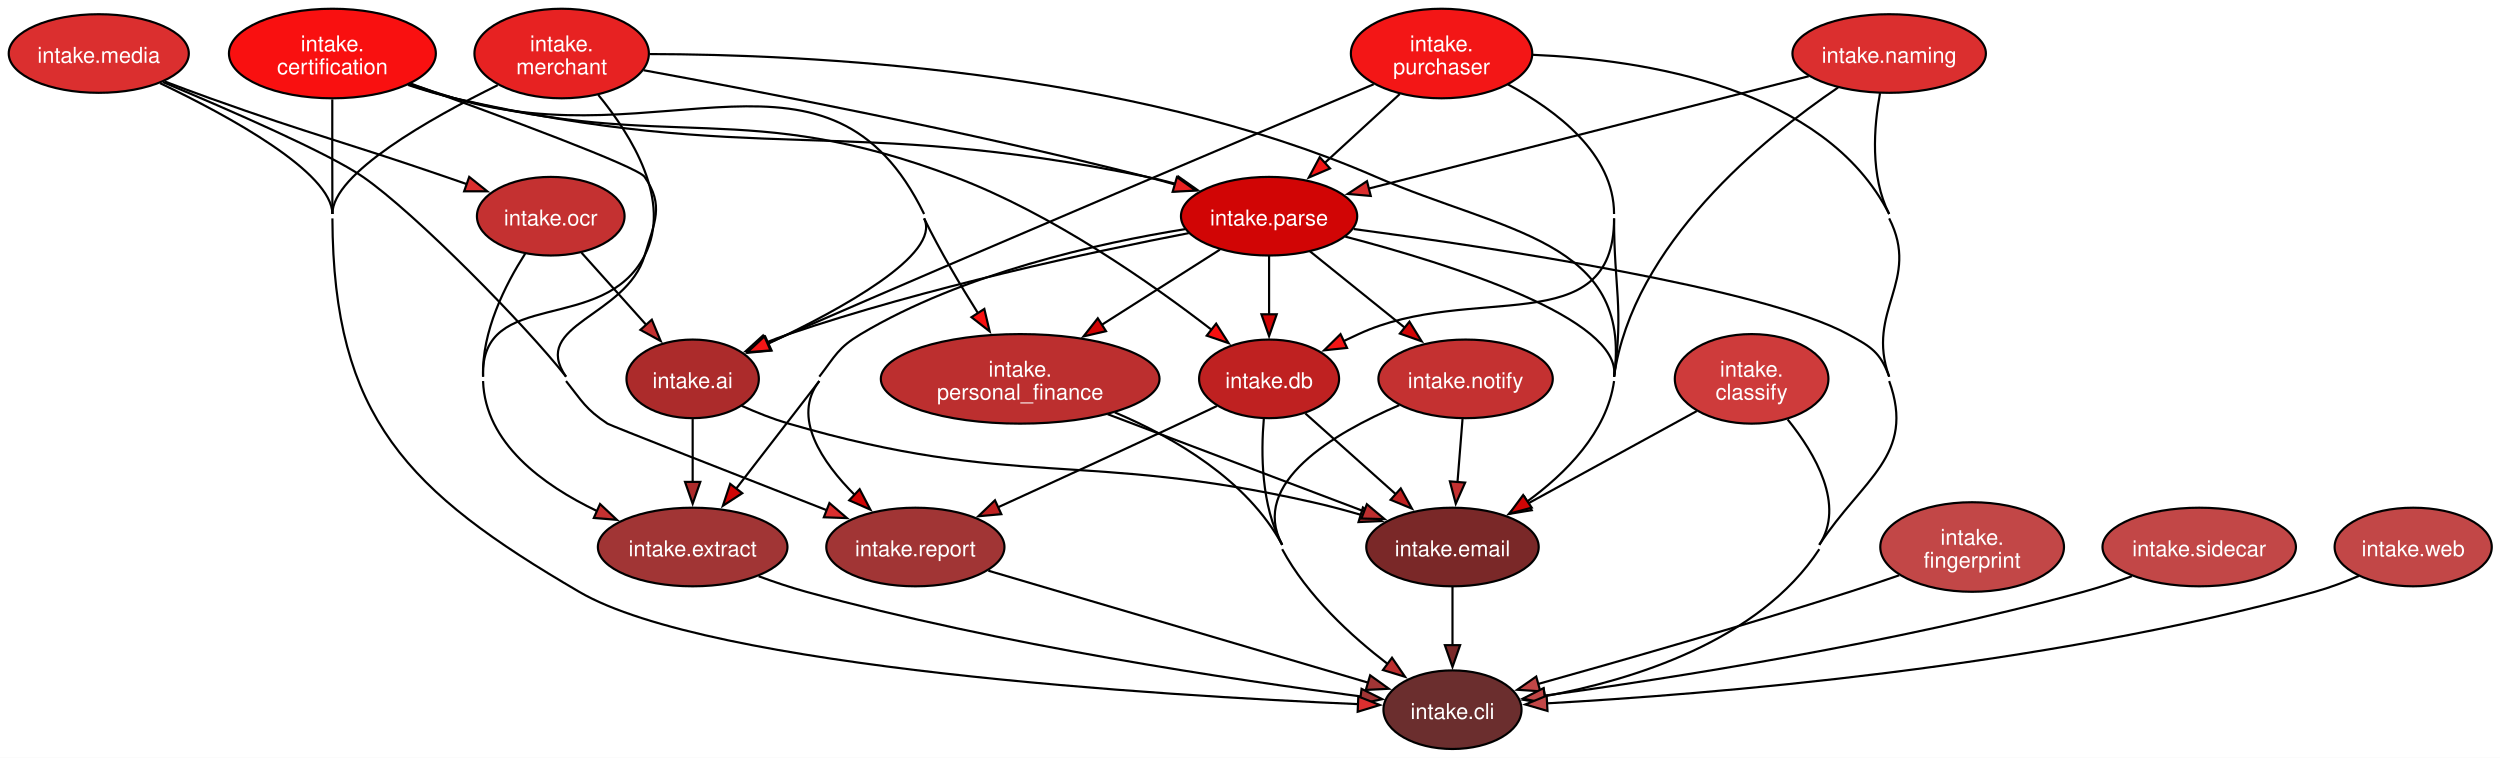
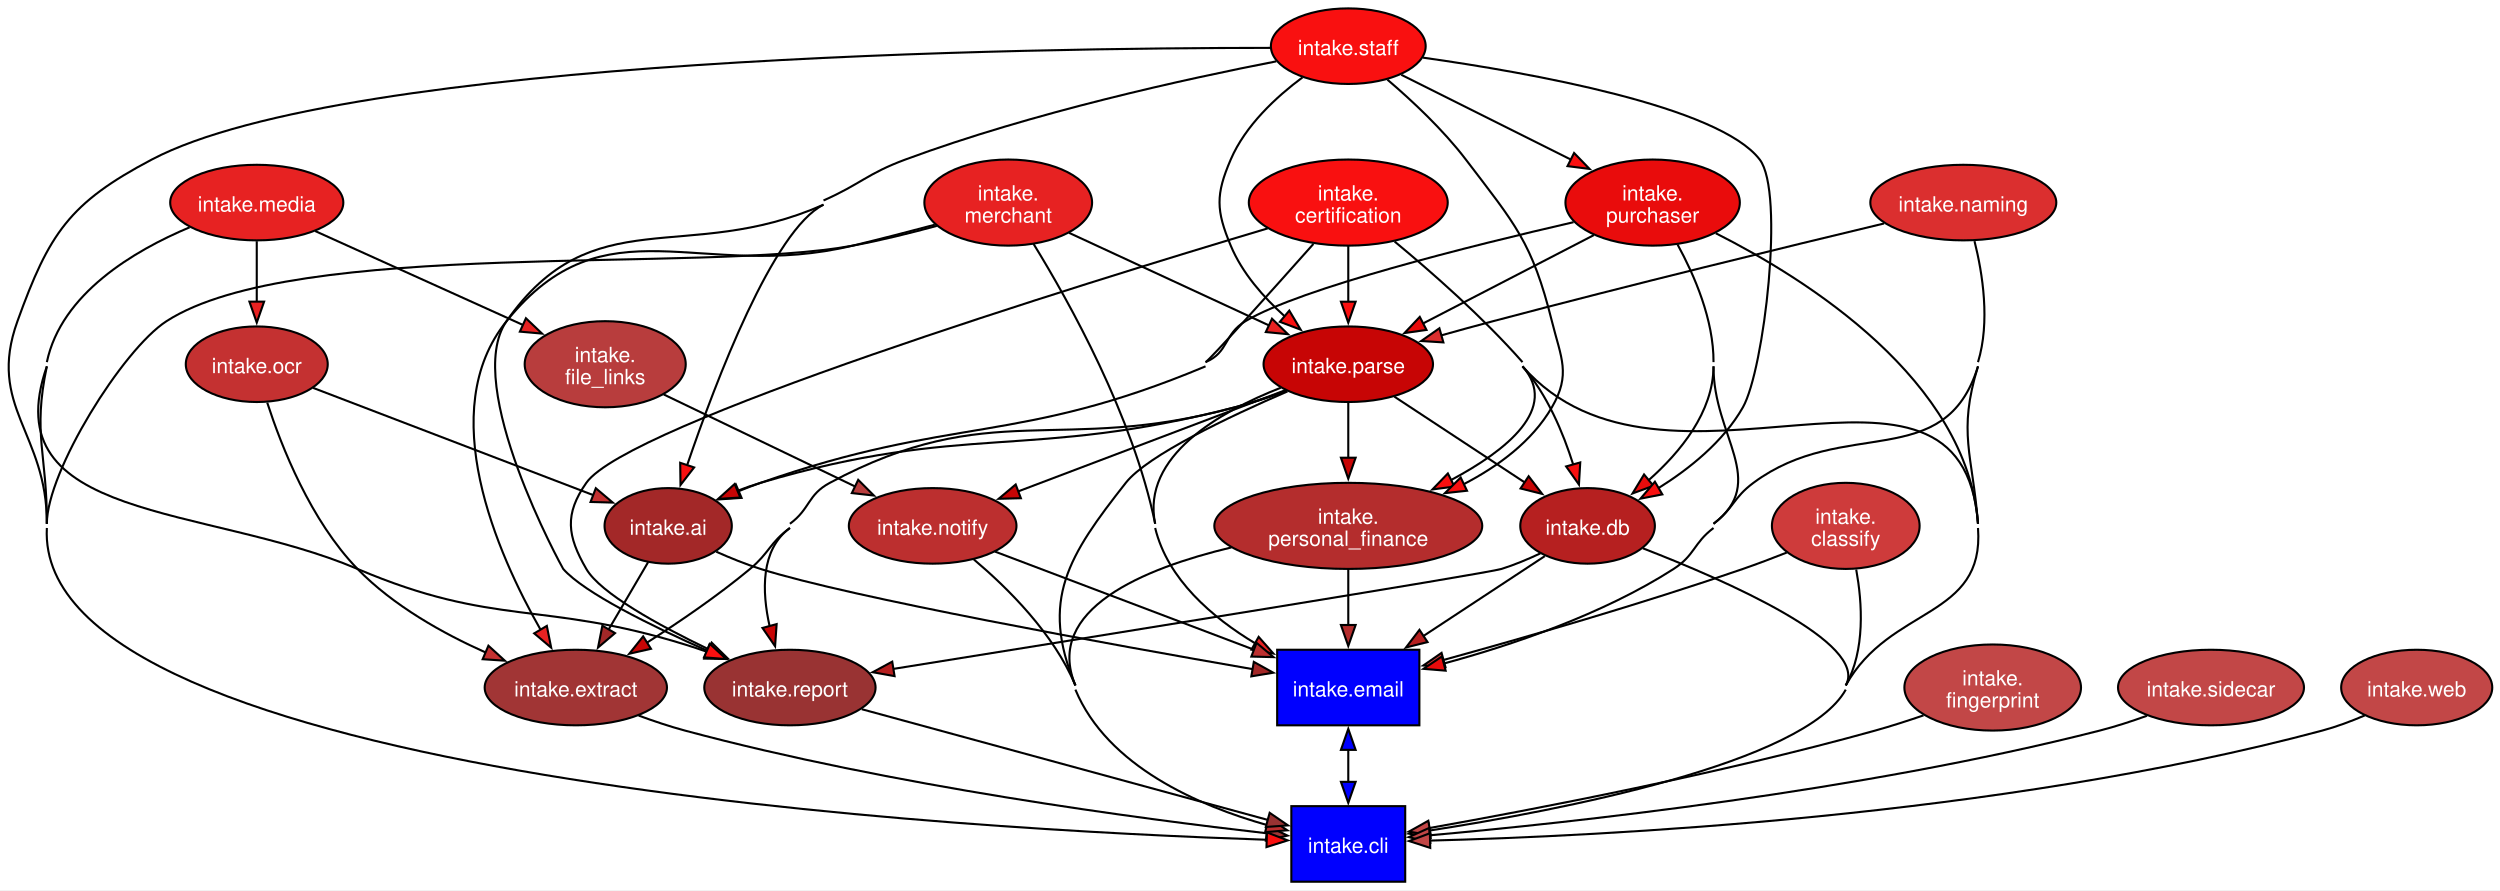
- <svg xmlns="http://www.w3.org/2000/svg" width="1145pt" height="347pt" viewBox="0.00 0.00 1145.00 347.00">
-   <g id="graph0" class="graph" transform="scale(1 1) rotate(0) translate(4 343.04)">
+ <svg xmlns="http://www.w3.org/2000/svg" width="1191pt" height="424pt" viewBox="0.00 0.00 1191.00 424.00">
+   <g id="graph0" class="graph" transform="scale(1 1) rotate(0) translate(4 420.05)">
    <style>.edge&gt;path:hover{stroke-width:8}</style>
-     <polygon fill="white" stroke="none" points="-4,4 -4,-343.04 1141.23,-343.04 1141.23,4 -4,4" />
+     <polygon fill="white" stroke="none" points="-4,4 -4,-420.05 1187.31,-420.05 1187.31,4 -4,4" />
    <g id="node1" class="node">
      <style>.edge&gt;path:hover{stroke-width:8}</style>
-       <ellipse fill="#ac2b2b" stroke="black" cx="313.24" cy="-169.52" rx="30.31" ry="18" />
-       <text xml:space="preserve" text-anchor="middle" x="313.24" y="-165.27" font-family="Helvetica,sans-Serif" font-size="10.00" fill="#ffffff">intake.ai</text>
+       <ellipse fill="#a32828" stroke="black" cx="314.32" cy="-169.52" rx="30.31" ry="18" />
+       <text xml:space="preserve" text-anchor="middle" x="314.32" y="-165.27" font-family="Helvetica,sans-Serif" font-size="10.00" fill="#ffffff">intake.ai</text>
    </g>
    <g id="node6" class="node">
      <style>.edge&gt;path:hover{stroke-width:8}</style>
-       <ellipse fill="#7a2828" stroke="black" cx="661.24" cy="-92.51" rx="39.49" ry="18" />
-       <text xml:space="preserve" text-anchor="middle" x="661.24" y="-88.26" font-family="Helvetica,sans-Serif" font-size="10.00" fill="#ffffff">intake.email</text>
+       <polygon fill="blue" stroke="black" points="672.19,-110.51 604.44,-110.51 604.44,-74.51 672.19,-74.51 672.19,-110.51" />
+       <text xml:space="preserve" text-anchor="middle" x="638.32" y="-88.26" font-family="Helvetica,sans-Serif" font-size="10.00" fill="white">intake.email</text>
    </g>
    <g id="edge1" class="edge">
      <style>.edge&gt;path:hover{stroke-width:8}</style>
-       <path fill="none" stroke="black" d="M335.64,-157.2C342.43,-154.15 350.02,-151.11 357.24,-149.01 460.8,-118.88 492.03,-136.8 597.24,-113.01 604.46,-111.38 612.05,-109.35 619.39,-107.22" />
-       <polygon fill="#ac2b2b" stroke="black" points="620.22,-110.63 628.78,-104.39 618.2,-103.93 620.22,-110.63" />
+       <path fill="none" stroke="black" d="M337.23,-157.21C343.92,-154.23 351.31,-151.23 358.32,-149.01 401.42,-135.37 525.3,-112.98 592.93,-101.24" />
+       <polygon fill="#a32828" stroke="black" points="593.32,-104.73 602.58,-99.57 592.13,-97.83 593.32,-104.73" />
    </g>
    <g id="node7" class="node">
      <style>.edge&gt;path:hover{stroke-width:8}</style>
-       <ellipse fill="#a13535" stroke="black" cx="313.24" cy="-92.51" rx="43.42" ry="18" />
-       <text xml:space="preserve" text-anchor="middle" x="313.24" y="-88.26" font-family="Helvetica,sans-Serif" font-size="10.00" fill="#ffffff">intake.extract</text>
+       <ellipse fill="#a13535" stroke="black" cx="270.32" cy="-92.51" rx="43.42" ry="18" />
+       <text xml:space="preserve" text-anchor="middle" x="270.32" y="-88.26" font-family="Helvetica,sans-Serif" font-size="10.00" fill="#ffffff">intake.extract</text>
    </g>
    <g id="edge2" class="edge">
      <style>.edge&gt;path:hover{stroke-width:8}</style>
-       <path fill="none" stroke="black" d="M313.24,-151.12C313.24,-142.51 313.24,-131.88 313.24,-122.11" />
-       <polygon fill="#ac2b2b" stroke="black" points="316.74,-122.32 313.24,-112.32 309.74,-122.32 316.74,-122.32" />
+       <path fill="none" stroke="black" d="M304.77,-152.24C299.25,-142.84 292.18,-130.78 285.88,-120.04" />
+       <polygon fill="#a32828" stroke="black" points="288.99,-118.43 280.91,-111.58 282.96,-121.97 288.99,-118.43" />
    </g>
    <g id="node2" class="node">
      <style>.edge&gt;path:hover{stroke-width:8}</style>
-       <ellipse fill="#f91010" stroke="black" cx="148.24" cy="-318.53" rx="47.38" ry="20.51" />
-       <text xml:space="preserve" text-anchor="middle" x="148.24" y="-319.53" font-family="Helvetica,sans-Serif" font-size="10.00" fill="#ffffff">intake.</text>
-       <text xml:space="preserve" text-anchor="middle" x="148.24" y="-309.03" font-family="Helvetica,sans-Serif" font-size="10.00" fill="#ffffff">certification</text>
+       <ellipse fill="#f91010" stroke="black" cx="638.32" cy="-323.54" rx="47.38" ry="20.51" />
+       <text xml:space="preserve" text-anchor="middle" x="638.32" y="-324.54" font-family="Helvetica,sans-Serif" font-size="10.00" fill="#ffffff">intake.</text>
+       <text xml:space="preserve" text-anchor="middle" x="638.32" y="-314.04" font-family="Helvetica,sans-Serif" font-size="10.00" fill="#ffffff">certification</text>
    </g>
    <g id="edge3" class="edge">
      <style>.edge&gt;path:hover{stroke-width:8}</style>
-       <path fill="none" stroke="black" d="M183.92,-304.54C190.64,-302.26 197.62,-299.99 204.24,-298.02 298.59,-270.03 376.07,-333.47 419.24,-245.02" />
-       <path fill="none" stroke="black" d="M419.24,-243.02C427.26,-226.59 381.48,-201.45 347.55,-185.51" />
-       <polygon fill="#f91010" stroke="black" points="349.4,-182.5 338.85,-181.5 346.48,-188.86 349.4,-182.5" />
+       <path fill="none" stroke="black" d="M621.72,-303.85C602.16,-281.87 572.06,-248.26 570.32,-247.53" />
+       <path fill="none" stroke="black" d="M570.32,-245.53C480.49,-207.89 450.25,-222.2 358.32,-190.02 354.85,-188.81 351.27,-187.44 347.72,-185.99" />
+       <polygon fill="#f91010" stroke="black" points="349.29,-182.86 338.72,-182.15 346.54,-189.3 349.29,-182.86" />
    </g>
    <g id="node4" class="node">
      <style>.edge&gt;path:hover{stroke-width:8}</style>
-       <ellipse fill="#6b2e2e" stroke="black" cx="661.24" cy="-18" rx="31.62" ry="18" />
-       <text xml:space="preserve" text-anchor="middle" x="661.24" y="-13.75" font-family="Helvetica,sans-Serif" font-size="10.00" fill="#ffffff">intake.cli</text>
+       <polygon fill="blue" stroke="black" points="665.44,-36 611.19,-36 611.19,0 665.44,0 665.44,-36" />
+       <text xml:space="preserve" text-anchor="middle" x="638.32" y="-13.75" font-family="Helvetica,sans-Serif" font-size="10.00" fill="white">intake.cli</text>
    </g>
    <g id="edge4" class="edge">
      <style>.edge&gt;path:hover{stroke-width:8}</style>
-       <path fill="none" stroke="black" d="M148.19,-297.53C148.17,-282.97 148.16,-262.77 148.24,-245.02" />
+       <path fill="none" stroke="black" d="M721.32,-245.53C788.72,-168.91 930.72,-272.28 938.32,-170.52" />
+       <path fill="none" stroke="black" d="M938.32,-168.52C941.56,-125.1 896.42,-131.59 875.32,-93.51" />
    </g>
    <g id="node5" class="node">
      <style>.edge&gt;path:hover{stroke-width:8}</style>
-       <ellipse fill="#bf2121" stroke="black" cx="577.24" cy="-169.52" rx="32.06" ry="18" />
-       <text xml:space="preserve" text-anchor="middle" x="577.24" y="-165.27" font-family="Helvetica,sans-Serif" font-size="10.00" fill="#ffffff">intake.db</text>
+       <ellipse fill="#b62020" stroke="black" cx="752.32" cy="-169.52" rx="32.06" ry="18" />
+       <text xml:space="preserve" text-anchor="middle" x="752.32" y="-165.27" font-family="Helvetica,sans-Serif" font-size="10.00" fill="#ffffff">intake.db</text>
    </g>
    <g id="edge5" class="edge">
      <style>.edge&gt;path:hover{stroke-width:8}</style>
-       <path fill="none" stroke="black" d="M183.19,-304.28C190.1,-301.96 197.35,-299.75 204.24,-298.02 304.17,-272.98 336.85,-298.42 433.24,-262.02 477.86,-245.18 523.31,-213.32 550.9,-192" />
-       <polygon fill="#f91010" stroke="black" points="553,-194.81 558.7,-185.88 548.67,-189.31 553,-194.81" />
+       <path fill="none" stroke="black" d="M721.32,-245.53C733.03,-232.21 740.72,-213.85 745.51,-198.62" />
+       <polygon fill="#f91010" stroke="black" points="748.83,-199.76 748.21,-189.19 742.1,-197.84 748.83,-199.76" />
+     </g>
+     <g id="node15" class="node">
+       <style>.edge&gt;path:hover{stroke-width:8}</style>
+       <ellipse fill="#c70505" stroke="black" cx="638.32" cy="-246.53" rx="40.36" ry="18" />
+       <text xml:space="preserve" text-anchor="middle" x="638.32" y="-242.28" font-family="Helvetica,sans-Serif" font-size="10.00" fill="#ffffff">intake.parse</text>
+     </g>
+     <g id="edge6" class="edge">
+       <style>.edge&gt;path:hover{stroke-width:8}</style>
+       <path fill="none" stroke="black" d="M638.32,-302.83C638.32,-294.72 638.32,-285.15 638.32,-276.28" />
+       <polygon fill="#f91010" stroke="black" points="641.82,-276.32 638.32,-266.32 634.82,-276.32 641.82,-276.32" />
+     </g>
+     <g id="node16" class="node">
+       <style>.edge&gt;path:hover{stroke-width:8}</style>
+       <ellipse fill="#b42d2d" stroke="black" cx="638.32" cy="-169.52" rx="63.82" ry="20.51" />
+       <text xml:space="preserve" text-anchor="middle" x="638.32" y="-170.52" font-family="Helvetica,sans-Serif" font-size="10.00" fill="#ffffff">intake.</text>
+       <text xml:space="preserve" text-anchor="middle" x="638.32" y="-160.02" font-family="Helvetica,sans-Serif" font-size="10.00" fill="#ffffff">personal_finance</text>
+     </g>
+     <g id="edge7" class="edge">
+       <style>.edge&gt;path:hover{stroke-width:8}</style>
+       <path fill="none" stroke="black" d="M660.39,-304.99C677.89,-290.52 702.46,-268.97 721.32,-247.53" />
+       <path fill="none" stroke="black" d="M721.32,-245.53C738.85,-225.59 713.99,-205.56 687.01,-191.22" />
+       <polygon fill="#f91010" stroke="black" points="688.91,-188.25 678.4,-186.88 685.76,-194.5 688.91,-188.25" />
+     </g>
+     <g id="node18" class="node">
+       <style>.edge&gt;path:hover{stroke-width:8}</style>
+       <ellipse fill="#993333" stroke="black" cx="372.32" cy="-92.51" rx="40.8" ry="18" />
+       <text xml:space="preserve" text-anchor="middle" x="372.32" y="-88.26" font-family="Helvetica,sans-Serif" font-size="10.00" fill="#ffffff">intake.report</text>
+     </g>
+     <g id="edge8" class="edge">
+       <style>.edge&gt;path:hover{stroke-width:8}</style>
+       <path fill="none" stroke="black" d="M599.93,-311.25C510.58,-284.57 294.78,-217.86 275.32,-190.02 264.87,-175.09 266.17,-164.78 275.32,-149.01 282.01,-137.46 309.55,-122.29 333.58,-110.72" />
+       <polygon fill="#f91010" stroke="black" points="335.01,-113.92 342.57,-106.5 332.03,-107.59 335.01,-113.92" />
+     </g>
+     <g id="node3" class="node">
+       <style>.edge&gt;path:hover{stroke-width:8}</style>
+       <ellipse fill="#ce3b3b" stroke="black" cx="875.32" cy="-169.52" rx="35.18" ry="20.51" />
+       <text xml:space="preserve" text-anchor="middle" x="875.32" y="-170.52" font-family="Helvetica,sans-Serif" font-size="10.00" fill="#ffffff">intake.</text>
+       <text xml:space="preserve" text-anchor="middle" x="875.32" y="-160.02" font-family="Helvetica,sans-Serif" font-size="10.00" fill="#ffffff">classify</text>
+     </g>
+     <g id="edge9" class="edge">
+       <style>.edge&gt;path:hover{stroke-width:8}</style>
+       <path fill="none" stroke="black" d="M880.3,-148.73C883.2,-132.8 884.66,-110.36 875.32,-93.51" />
+     </g>
+     <g id="edge10" class="edge">
+       <style>.edge&gt;path:hover{stroke-width:8}</style>
+       <path fill="none" stroke="black" d="M847.24,-156.83C840.44,-154.14 833.15,-151.38 826.32,-149.01 778.02,-132.31 721.69,-116.1 683.37,-105.56" />
+       <polygon fill="#ce3b3b" stroke="black" points="684.61,-102.26 674.04,-103 682.76,-109.02 684.61,-102.26" />
+     </g>
+     <g id="edge12" class="edge">
+       <style>.edge&gt;path:hover{stroke-width:8}</style>
+       <path fill="none" stroke="black" d="M778.68,-158.83C818.05,-143.58 886.47,-113.63 875.32,-93.51" />
+       <path fill="none" stroke="black" d="M875.32,-91.51C855.87,-56.41 738.99,-33.97 676.95,-24.37" />
+       <polygon fill="#b62020" stroke="black" points="677.59,-20.93 667.18,-22.9 676.55,-27.85 677.59,-20.93" />
+     </g>
+     <g id="edge13" class="edge">
+       <style>.edge&gt;path:hover{stroke-width:8}</style>
+       <path fill="none" stroke="black" d="M731.93,-155.11C715.9,-144.56 693.16,-129.6 674.11,-117.06" />
+       <polygon fill="#b62020" stroke="black" points="676.08,-114.17 665.8,-111.59 672.23,-120.01 676.08,-114.17" />
+     </g>
+     <g id="edge14" class="edge">
+       <style>.edge&gt;path:hover{stroke-width:8}</style>
+       <path fill="none" stroke="black" d="M729.79,-156.41C723.91,-153.64 717.48,-150.94 711.32,-149.01 704.42,-146.86 513.85,-116.18 421.53,-101.38" />
+       <polygon fill="#b62020" stroke="black" points="422.17,-97.94 411.74,-99.81 421.06,-104.85 422.17,-97.94" />
+     </g>
+     <g id="edge15" class="edge">
+       <style>.edge&gt;path:hover{stroke-width:8}</style>
+       <path fill="none" stroke="black" d="M638.32,-62.96C638.32,-57.84 638.32,-52.5 638.32,-47.39" />
+       <polygon fill="blue" stroke="black" points="634.82,-62.81 638.32,-72.81 641.82,-62.81 634.82,-62.81" />
+       <polygon fill="blue" stroke="black" points="641.82,-47.57 638.32,-37.57 634.82,-47.57 641.82,-47.57" />
+     </g>
+     <g id="edge16" class="edge">
+       <style>.edge&gt;path:hover{stroke-width:8}</style>
+       <path fill="none" stroke="black" d="M300.24,-79.16C307.39,-76.53 315.05,-73.95 322.32,-72 420.53,-45.61 539.62,-29.88 599.68,-23.05" />
+       <polygon fill="#a13535" stroke="black" points="599.83,-26.55 609.38,-21.97 599.05,-19.6 599.83,-26.55" />
+     </g>
+     <g id="node8" class="node">
+       <style>.edge&gt;path:hover{stroke-width:8}</style>
+       <ellipse fill="#b83d3d" stroke="black" cx="284.32" cy="-246.53" rx="38.36" ry="20.51" />
+       <text xml:space="preserve" text-anchor="middle" x="284.32" y="-247.53" font-family="Helvetica,sans-Serif" font-size="10.00" fill="#ffffff">intake.</text>
+       <text xml:space="preserve" text-anchor="middle" x="284.32" y="-237.03" font-family="Helvetica,sans-Serif" font-size="10.00" fill="#ffffff">file_links</text>
+     </g>
+     <g id="node13" class="node">
+       <style>.edge&gt;path:hover{stroke-width:8}</style>
+       <ellipse fill="#bc2f2f" stroke="black" cx="440.32" cy="-169.52" rx="39.93" ry="18" />
+       <text xml:space="preserve" text-anchor="middle" x="440.32" y="-165.27" font-family="Helvetica,sans-Serif" font-size="10.00" fill="#ffffff">intake.notify</text>
+     </g>
+     <g id="edge17" class="edge">
+       <style>.edge&gt;path:hover{stroke-width:8}</style>
+       <path fill="none" stroke="black" d="M312.21,-232.12C337.69,-219.86 375.56,-201.65 403.52,-188.21" />
+       <polygon fill="#b83d3d" stroke="black" points="404.85,-191.46 412.34,-183.97 401.82,-185.15 404.85,-191.46" />
+     </g>
+     <g id="node9" class="node">
+       <style>.edge&gt;path:hover{stroke-width:8}</style>
+       <ellipse fill="#c24747" stroke="black" cx="945.32" cy="-92.51" rx="42.07" ry="20.51" />
+       <text xml:space="preserve" text-anchor="middle" x="945.32" y="-93.51" font-family="Helvetica,sans-Serif" font-size="10.00" fill="#ffffff">intake.</text>
+       <text xml:space="preserve" text-anchor="middle" x="945.32" y="-83.01" font-family="Helvetica,sans-Serif" font-size="10.00" fill="#ffffff">fingerprint</text>
+     </g>
+     <g id="edge18" class="edge">
+       <style>.edge&gt;path:hover{stroke-width:8}</style>
+       <path fill="none" stroke="black" d="M912.37,-79.25C904.85,-76.67 896.85,-74.1 889.32,-72 815.04,-51.31 726.44,-34.37 676.85,-25.56" />
+       <polygon fill="#c24747" stroke="black" points="677.65,-22.15 667.19,-23.87 676.44,-29.04 677.65,-22.15" />
+     </g>
+     <g id="node10" class="node">
+       <style>.edge&gt;path:hover{stroke-width:8}</style>
+       <ellipse fill="#e72222" stroke="black" cx="118.32" cy="-323.54" rx="41.24" ry="18" />
+       <text xml:space="preserve" text-anchor="middle" x="118.32" y="-319.29" font-family="Helvetica,sans-Serif" font-size="10.00" fill="#ffffff">intake.media</text>
+     </g>
+     <g id="edge19" class="edge">
+       <style>.edge&gt;path:hover{stroke-width:8}</style>
+       <path fill="none" stroke="black" d="M86.36,-311.77C59.77,-300.6 25.18,-280.13 18.32,-247.53" />
+       <path fill="none" stroke="black" d="M18.32,-245.53C11.45,-212.91 18.48,-203.86 18.32,-170.52" />
+     </g>
+     <g id="edge20" class="edge">
+       <style>.edge&gt;path:hover{stroke-width:8}</style>
+       <path fill="none" stroke="black" d="M146.1,-309.99C173.26,-297.71 214.87,-278.91 245.33,-265.15" />
+       <polygon fill="#e72222" stroke="black" points="246.55,-268.44 254.23,-261.13 243.67,-262.06 246.55,-268.44" />
    </g>
    <g id="node14" class="node">
      <style>.edge&gt;path:hover{stroke-width:8}</style>
-       <ellipse fill="#d10505" stroke="black" cx="577.24" cy="-244.02" rx="40.36" ry="18" />
-       <text xml:space="preserve" text-anchor="middle" x="577.24" y="-239.77" font-family="Helvetica,sans-Serif" font-size="10.00" fill="#ffffff">intake.parse</text>
-     </g>
-     <g id="edge6" class="edge">
-       <style>.edge&gt;path:hover{stroke-width:8}</style>
-       <path fill="none" stroke="black" d="M182.84,-304.14C189.84,-301.81 197.21,-299.63 204.24,-298.02 342.48,-266.51 382.38,-290.74 521.24,-262.02 525.77,-261.09 530.46,-259.94 535.12,-258.7" />
-       <polygon fill="#f91010" stroke="black" points="535.69,-262.18 544.35,-256.07 533.77,-255.44 535.69,-262.18" />
-     </g>
-     <g id="node15" class="node">
-       <style>.edge&gt;path:hover{stroke-width:8}</style>
-       <ellipse fill="#bc2f2f" stroke="black" cx="463.24" cy="-169.52" rx="63.82" ry="20.51" />
-       <text xml:space="preserve" text-anchor="middle" x="463.24" y="-170.52" font-family="Helvetica,sans-Serif" font-size="10.00" fill="#ffffff">intake.</text>
-       <text xml:space="preserve" text-anchor="middle" x="463.24" y="-160.02" font-family="Helvetica,sans-Serif" font-size="10.00" fill="#ffffff">personal_finance</text>
-     </g>
-     <g id="edge7" class="edge">
-       <style>.edge&gt;path:hover{stroke-width:8}</style>
-       <path fill="none" stroke="black" d="M419.24,-243.02C426.49,-228.16 435.86,-212.37 444.08,-199.34" />
-       <polygon fill="#f91010" stroke="black" points="446.82,-201.55 449.27,-191.25 440.93,-197.77 446.82,-201.55" />
+       <ellipse fill="#c43131" stroke="black" cx="118.32" cy="-246.53" rx="33.81" ry="18" />
+       <text xml:space="preserve" text-anchor="middle" x="118.32" y="-242.28" font-family="Helvetica,sans-Serif" font-size="10.00" fill="#ffffff">intake.ocr</text>
+     </g>
+     <g id="edge21" class="edge">
+       <style>.edge&gt;path:hover{stroke-width:8}</style>
+       <path fill="none" stroke="black" d="M118.32,-305.14C118.32,-296.53 118.32,-285.9 118.32,-276.13" />
+       <polygon fill="#e72222" stroke="black" points="121.82,-276.35 118.32,-266.35 114.82,-276.35 121.82,-276.35" />
+     </g>
+     <g id="edge22" class="edge">
+       <style>.edge&gt;path:hover{stroke-width:8}</style>
+       <path fill="none" stroke="black" d="M18.32,-245.53C-7.6,-171.4 94.06,-179.76 166.32,-149.01 231.79,-121.15 254.33,-134 322.32,-113.01 325.79,-111.94 329.36,-110.74 332.93,-109.48" />
+       <polygon fill="#e72222" stroke="black" points="333.9,-112.85 342.07,-106.1 331.47,-106.29 333.9,-112.85" />
+     </g>
+     <g id="node11" class="node">
+       <style>.edge&gt;path:hover{stroke-width:8}</style>
+       <ellipse fill="#e72222" stroke="black" cx="476.32" cy="-323.54" rx="39.95" ry="20.51" />
+       <text xml:space="preserve" text-anchor="middle" x="476.32" y="-324.54" font-family="Helvetica,sans-Serif" font-size="10.00" fill="#ffffff">intake.</text>
+       <text xml:space="preserve" text-anchor="middle" x="476.32" y="-314.04" font-family="Helvetica,sans-Serif" font-size="10.00" fill="#ffffff">merchant</text>
+     </g>
+     <g id="edge23" class="edge">
+       <style>.edge&gt;path:hover{stroke-width:8}</style>
+       <path fill="none" stroke="black" d="M442.29,-312.45C429.81,-309.04 415.51,-305.49 402.32,-303.04 330.44,-289.68 136.73,-306.7 75.32,-267.04 54.39,-253.52 18.32,-195.43 18.32,-170.52" />
+     </g>
+     <g id="edge24" class="edge">
+       <style>.edge&gt;path:hover{stroke-width:8}</style>
+       <path fill="none" stroke="black" d="M488.38,-303.85C505.46,-276.1 535.79,-221.75 546.32,-170.52" />
+       <path fill="none" stroke="black" d="M546.32,-168.52C552.26,-144.08 573.44,-125.9 593.98,-113.56" />
+       <polygon fill="#e72222" stroke="black" points="595.62,-116.65 602.63,-108.71 592.19,-110.55 595.62,-116.65" />
+     </g>
+     <g id="edge25" class="edge">
+       <style>.edge&gt;path:hover{stroke-width:8}</style>
+       <path fill="none" stroke="black" d="M441.39,-313.01C429.07,-309.73 415.1,-306.12 402.32,-303.04 329.34,-285.47 284.39,-325.49 237.32,-267.04 202.94,-224.36 232.64,-156.71 253.7,-119.74" />
+       <polygon fill="#e72222" stroke="black" points="256.51,-121.87 258.59,-111.48 250.49,-118.31 256.51,-121.87" />
+     </g>
+     <g id="edge26" class="edge">
+       <style>.edge&gt;path:hover{stroke-width:8}</style>
+       <path fill="none" stroke="black" d="M505.28,-309.13C531.95,-296.78 571.66,-278.39 600.76,-264.92" />
+       <polygon fill="#e72222" stroke="black" points="601.98,-268.21 609.58,-260.84 599.03,-261.86 601.98,-268.21" />
+     </g>
+     <g id="node12" class="node">
+       <style>.edge&gt;path:hover{stroke-width:8}</style>
+       <ellipse fill="#db2f2f" stroke="black" cx="931.32" cy="-323.54" rx="44.3" ry="18" />
+       <text xml:space="preserve" text-anchor="middle" x="931.32" y="-319.29" font-family="Helvetica,sans-Serif" font-size="10.00" fill="#ffffff">intake.naming</text>
+     </g>
+     <g id="edge27" class="edge">
+       <style>.edge&gt;path:hover{stroke-width:8}</style>
+       <path fill="none" stroke="black" d="M938.32,-245.53C928.54,-213.66 935.77,-203.76 938.32,-170.52" />
+     </g>
+     <g id="edge28" class="edge">
+       <style>.edge&gt;path:hover{stroke-width:8}</style>
+       <path fill="none" stroke="black" d="M936.65,-305.18C940.54,-289.72 944.18,-266.66 938.32,-247.53" />
+       <path fill="none" stroke="black" d="M938.32,-245.53C922.61,-194.31 874.33,-221.96 831.32,-190.02 821.6,-182.81 821.94,-177.85 812.32,-170.52" />
+     </g>
+     <g id="edge29" class="edge">
+       <style>.edge&gt;path:hover{stroke-width:8}</style>
+       <path fill="none" stroke="black" d="M893.57,-313.59C848.97,-302.91 772.57,-284.34 707.32,-267.04 699.29,-264.91 690.77,-262.57 682.54,-260.26" />
+       <polygon fill="#db2f2f" stroke="black" points="683.63,-256.93 673.05,-257.59 681.73,-263.67 683.63,-256.93" />
+     </g>
+     <g id="edge30" class="edge">
+       <style>.edge&gt;path:hover{stroke-width:8}</style>
+       <path fill="none" stroke="black" d="M459.79,-153.65C476.01,-139.99 498.06,-118.18 508.32,-93.51" />
+       <path fill="none" stroke="black" d="M508.32,-91.51C523.54,-54.9 567.2,-36.13 599.75,-26.96" />
+       <polygon fill="#bc2f2f" stroke="black" points="600.47,-30.39 609.27,-24.49 598.71,-23.62 600.47,-30.39" />
+     </g>
+     <g id="edge31" class="edge">
+       <style>.edge&gt;path:hover{stroke-width:8}</style>
+       <path fill="none" stroke="black" d="M469.96,-157.29C502.66,-144.9 555.64,-124.83 593.43,-110.51" />
+       <polygon fill="#bc2f2f" stroke="black" points="594.62,-113.8 602.73,-106.99 592.14,-107.26 594.62,-113.8" />
+     </g>
+     <g id="edge32" class="edge">
+       <style>.edge&gt;path:hover{stroke-width:8}</style>
+       <path fill="none" stroke="black" d="M145.16,-235.26C179.8,-222 240.17,-198.9 278.64,-184.17" />
+       <polygon fill="#c43131" stroke="black" points="279.84,-187.46 287.93,-180.62 277.34,-180.92 279.84,-187.46" />
+     </g>
+     <g id="edge33" class="edge">
+       <style>.edge&gt;path:hover{stroke-width:8}</style>
+       <path fill="none" stroke="black" d="M123.3,-228.27C130.09,-207.32 144.01,-171.96 166.32,-149.01 183.32,-131.51 207.04,-118.27 227.54,-109.12" />
+       <polygon fill="#c43131" stroke="black" points="228.68,-112.44 236.51,-105.3 225.94,-106 228.68,-112.44" />
+     </g>
+     <g id="edge34" class="edge">
+       <style>.edge&gt;path:hover{stroke-width:8}</style>
+       <path fill="none" stroke="black" d="M608.92,-233.78C601.02,-230.93 592.42,-228.11 584.32,-226.02 485.83,-200.63 455.85,-218.88 358.32,-190.02 354.6,-188.92 350.78,-187.58 347.02,-186.12" />
+       <polygon fill="#c70505" stroke="black" points="348.7,-183.03 338.12,-182.38 345.99,-189.48 348.7,-183.03" />
+     </g>
+     <g id="edge35" class="edge">
+       <style>.edge&gt;path:hover{stroke-width:8}</style>
+       <path fill="none" stroke="black" d="M609.37,-233.59C581.67,-221.62 542.62,-203.13 532.32,-190.02 505,-155.27 491.34,-134.32 508.32,-93.51" />
+     </g>
+     <g id="edge36" class="edge">
+       <style>.edge&gt;path:hover{stroke-width:8}</style>
+       <path fill="none" stroke="black" d="M660.3,-231.07C677.93,-219.47 702.86,-203.06 722.32,-190.25" />
+       <polygon fill="#c70505" stroke="black" points="724.24,-193.18 730.67,-184.76 720.39,-187.33 724.24,-193.18" />
+     </g>
+     <g id="edge37" class="edge">
+       <style>.edge&gt;path:hover{stroke-width:8}</style>
+       <path fill="none" stroke="black" d="M606.13,-235.32C577.04,-223.91 539.7,-202.72 546.32,-170.52" />
+     </g>
+     <g id="edge38" class="edge">
+       <style>.edge&gt;path:hover{stroke-width:8}</style>
+       <path fill="none" stroke="black" d="M608.88,-233.92C600.99,-231.08 592.4,-228.22 584.32,-226.02 500.12,-203.13 468.24,-231.2 391.32,-190.02 380.65,-184.31 382.07,-177.69 372.32,-170.52" />
+       <path fill="none" stroke="black" d="M372.32,-168.52C362.56,-161.35 362.62,-156.75 353.32,-149.01 338.01,-136.28 319.74,-123.8 304.23,-113.91" />
+       <polygon fill="#c70505" stroke="black" points="306.12,-110.96 295.79,-108.61 302.4,-116.89 306.12,-110.96" />
+     </g>
+     <g id="edge39" class="edge">
+       <style>.edge&gt;path:hover{stroke-width:8}</style>
+       <path fill="none" stroke="black" d="M608.24,-234.14C574.27,-221.27 518.81,-200.26 480.99,-185.93" />
+       <polygon fill="#c70505" stroke="black" points="482.35,-182.7 471.76,-182.43 479.87,-189.25 482.35,-182.7" />
+     </g>
+     <g id="edge40" class="edge">
+       <style>.edge&gt;path:hover{stroke-width:8}</style>
+       <path fill="none" stroke="black" d="M638.32,-228.13C638.32,-220.31 638.32,-210.83 638.32,-201.83" />
+       <polygon fill="#c70505" stroke="black" points="641.82,-201.99 638.32,-191.99 634.82,-201.99 641.82,-201.99" />
+     </g>
+     <g id="edge41" class="edge">
+       <style>.edge&gt;path:hover{stroke-width:8}</style>
+       <path fill="none" stroke="black" d="M372.32,-168.52C358.33,-158.24 358.91,-138.34 362.67,-121.62" />
+       <polygon fill="#c70505" stroke="black" points="365.99,-122.73 365.25,-112.17 359.24,-120.89 365.99,-122.73" />
+     </g>
+     <g id="edge42" class="edge">
+       <style>.edge&gt;path:hover{stroke-width:8}</style>
+       <path fill="none" stroke="black" d="M582.61,-159.25C540.83,-149.28 493.26,-129.72 508.32,-93.51" />
+     </g>
+     <g id="edge43" class="edge">
+       <style>.edge&gt;path:hover{stroke-width:8}</style>
+       <path fill="none" stroke="black" d="M638.32,-148.81C638.32,-140.69 638.32,-131.13 638.32,-122.25" />
+       <polygon fill="#b42d2d" stroke="black" points="641.82,-122.3 638.32,-112.3 634.82,-122.3 641.82,-122.3" />
    </g>
    <g id="node17" class="node">
      <style>.edge&gt;path:hover{stroke-width:8}</style>
-       <ellipse fill="#a13535" stroke="black" cx="415.24" cy="-92.51" rx="40.8" ry="18" />
-       <text xml:space="preserve" text-anchor="middle" x="415.24" y="-88.26" font-family="Helvetica,sans-Serif" font-size="10.00" fill="#ffffff">intake.report</text>
-     </g>
-     <g id="edge8" class="edge">
-       <style>.edge&gt;path:hover{stroke-width:8}</style>
-       <path fill="none" stroke="black" d="M184,-304.79C225.3,-289.91 288.02,-266.72 291.24,-262.02 300.27,-248.82 295.78,-241.37 291.24,-226.02 282.89,-197.83 238.44,-194.65 255.24,-170.52" />
-     </g>
-     <g id="node3" class="node">
-       <style>.edge&gt;path:hover{stroke-width:8}</style>
-       <ellipse fill="#ce3b3b" stroke="black" cx="798.24" cy="-169.52" rx="35.18" ry="20.51" />
-       <text xml:space="preserve" text-anchor="middle" x="798.24" y="-170.52" font-family="Helvetica,sans-Serif" font-size="10.00" fill="#ffffff">intake.</text>
-       <text xml:space="preserve" text-anchor="middle" x="798.24" y="-160.02" font-family="Helvetica,sans-Serif" font-size="10.00" fill="#ffffff">classify</text>
-     </g>
-     <g id="edge9" class="edge">
-       <style>.edge&gt;path:hover{stroke-width:8}</style>
-       <path fill="none" stroke="black" d="M814.74,-150.93C827.49,-135.12 841.13,-111.66 829.24,-93.51" />
-       <path fill="none" stroke="black" d="M829.24,-91.51C801.59,-49.3 743.58,-31.56 703.53,-24.17" />
-       <polygon fill="#ce3b3b" stroke="black" points="704.18,-20.73 693.73,-22.52 703.01,-27.63 704.18,-20.73" />
-     </g>
-     <g id="edge10" class="edge">
-       <style>.edge&gt;path:hover{stroke-width:8}</style>
-       <path fill="none" stroke="black" d="M773.11,-154.76C751.34,-142.84 719.66,-125.49 695.56,-112.3" />
-       <polygon fill="#ce3b3b" stroke="black" points="697.52,-109.38 687.07,-107.65 694.16,-115.52 697.52,-109.38" />
-     </g>
-     <g id="edge11" class="edge">
-       <style>.edge&gt;path:hover{stroke-width:8}</style>
-       <path fill="none" stroke="black" d="M574.84,-151.34C573.46,-135.38 573.57,-111.45 583.24,-93.51" />
-     </g>
-     <g id="edge12" class="edge">
-       <style>.edge&gt;path:hover{stroke-width:8}</style>
-       <path fill="none" stroke="black" d="M593.83,-153.7C605.68,-143.12 621.84,-128.69 635.37,-116.61" />
-       <polygon fill="#bf2121" stroke="black" points="637.55,-119.35 642.68,-110.08 632.89,-114.13 637.55,-119.35" />
-     </g>
-     <g id="edge13" class="edge">
-       <style>.edge&gt;path:hover{stroke-width:8}</style>
-       <path fill="none" stroke="black" d="M553.41,-157.12C547.79,-154.44 541.81,-151.61 536.24,-149.01 508.45,-136.03 476.97,-121.6 453.08,-110.7" />
-       <polygon fill="#bf2121" stroke="black" points="454.61,-107.55 444.06,-106.59 451.7,-113.92 454.61,-107.55" />
-     </g>
-     <g id="edge14" class="edge">
-       <style>.edge&gt;path:hover{stroke-width:8}</style>
-       <path fill="none" stroke="black" d="M661.24,-74.32C661.24,-66.29 661.24,-56.5 661.24,-47.41" />
-       <polygon fill="#7a2828" stroke="black" points="664.74,-47.57 661.24,-37.57 657.74,-47.57 664.74,-47.57" />
-     </g>
-     <g id="edge15" class="edge">
-       <style>.edge&gt;path:hover{stroke-width:8}</style>
-       <path fill="none" stroke="black" d="M343.45,-79.12C350.52,-76.51 358.08,-73.97 365.24,-72 454.25,-47.55 561.51,-31.59 619.35,-24.06" />
-       <polygon fill="#a13535" stroke="black" points="619.6,-27.55 629.07,-22.81 618.71,-20.61 619.6,-27.55" />
-     </g>
-     <g id="node8" class="node">
-       <style>.edge&gt;path:hover{stroke-width:8}</style>
-       <ellipse fill="#c24747" stroke="black" cx="899.24" cy="-92.51" rx="42.07" ry="20.51" />
-       <text xml:space="preserve" text-anchor="middle" x="899.24" y="-93.51" font-family="Helvetica,sans-Serif" font-size="10.00" fill="#ffffff">intake.</text>
-       <text xml:space="preserve" text-anchor="middle" x="899.24" y="-83.01" font-family="Helvetica,sans-Serif" font-size="10.00" fill="#ffffff">fingerprint</text>
-     </g>
-     <g id="edge16" class="edge">
-       <style>.edge&gt;path:hover{stroke-width:8}</style>
-       <path fill="none" stroke="black" d="M865.87,-79.57C858.44,-77 850.59,-74.35 843.24,-72 794.23,-56.34 737.21,-40.04 700.23,-29.73" />
-       <polygon fill="#c24747" stroke="black" points="701.46,-26.43 690.89,-27.13 699.59,-33.18 701.46,-26.43" />
-     </g>
-     <g id="node9" class="node">
-       <style>.edge&gt;path:hover{stroke-width:8}</style>
-       <ellipse fill="#db2f2f" stroke="black" cx="41.24" cy="-318.53" rx="41.24" ry="18" />
-       <text xml:space="preserve" text-anchor="middle" x="41.24" y="-314.28" font-family="Helvetica,sans-Serif" font-size="10.00" fill="#ffffff">intake.media</text>
-     </g>
-     <g id="edge17" class="edge">
-       <style>.edge&gt;path:hover{stroke-width:8}</style>
-       <path fill="none" stroke="black" d="M69.32,-304.94C100.99,-289.81 148.15,-264.1 148.24,-245.02" />
-       <path fill="none" stroke="black" d="M148.24,-243.02C148.64,-151.92 182.56,-117.94 261.24,-72 321.08,-37.05 527.38,-24.47 617.98,-20.55" />
-       <polygon fill="#db2f2f" stroke="black" points="618.1,-24.05 627.95,-20.14 617.81,-17.06 618.1,-24.05" />
-     </g>
-     <g id="node13" class="node">
-       <style>.edge&gt;path:hover{stroke-width:8}</style>
-       <ellipse fill="#c43131" stroke="black" cx="248.24" cy="-244.02" rx="33.81" ry="18" />
-       <text xml:space="preserve" text-anchor="middle" x="248.24" y="-239.77" font-family="Helvetica,sans-Serif" font-size="10.00" fill="#ffffff">intake.ocr</text>
-     </g>
-     <g id="edge18" class="edge">
-       <style>.edge&gt;path:hover{stroke-width:8}</style>
-       <path fill="none" stroke="black" d="M71.36,-305.76C78.2,-303.16 85.45,-300.45 92.24,-298.02 139.88,-280.98 152.39,-278.47 200.24,-262.02 203.33,-260.96 206.54,-259.85 209.75,-258.72" />
-       <polygon fill="#db2f2f" stroke="black" points="210.9,-262.03 219.17,-255.41 208.58,-255.43 210.9,-262.03" />
-     </g>
-     <g id="edge19" class="edge">
-       <style>.edge&gt;path:hover{stroke-width:8}</style>
-       <path fill="none" stroke="black" d="M70.56,-305.46C101.09,-292.66 146.59,-272.82 162.24,-262.02 186.11,-245.57 237.42,-193.39 255.24,-170.52" />
-       <path fill="none" stroke="black" d="M255.24,-168.52C262.79,-159.07 264.16,-155.71 274.24,-149.01 275.36,-148.26 333.46,-125.48 374.71,-109.34" />
-       <polygon fill="#db2f2f" stroke="black" points="375.87,-112.65 383.91,-105.75 373.32,-106.13 375.87,-112.65" />
-     </g>
-     <g id="node10" class="node">
-       <style>.edge&gt;path:hover{stroke-width:8}</style>
-       <ellipse fill="#e72222" stroke="black" cx="253.24" cy="-318.53" rx="39.95" ry="20.51" />
-       <text xml:space="preserve" text-anchor="middle" x="253.24" y="-319.53" font-family="Helvetica,sans-Serif" font-size="10.00" fill="#ffffff">intake.</text>
-       <text xml:space="preserve" text-anchor="middle" x="253.24" y="-309.03" font-family="Helvetica,sans-Serif" font-size="10.00" fill="#ffffff">merchant</text>
-     </g>
-     <g id="edge20" class="edge">
-       <style>.edge&gt;path:hover{stroke-width:8}</style>
-       <path fill="none" stroke="black" d="M223.96,-304.04C192.86,-288.74 148.15,-263.52 148.24,-245.02" />
-     </g>
-     <g id="edge21" class="edge">
-       <style>.edge&gt;path:hover{stroke-width:8}</style>
-       <path fill="none" stroke="black" d="M293.48,-318.28C363.95,-318.15 512.96,-311.42 626.24,-262.02 684.22,-236.74 743.87,-233.18 735.24,-170.52" />
-     </g>
-     <g id="edge22" class="edge">
-       <style>.edge&gt;path:hover{stroke-width:8}</style>
-       <path fill="none" stroke="black" d="M269.98,-299.61C285.35,-280.88 303.94,-250.83 291.24,-226.02 272.49,-189.43 215.85,-211.61 217.24,-170.52" />
-     </g>
-     <g id="edge23" class="edge">
-       <style>.edge&gt;path:hover{stroke-width:8}</style>
-       <path fill="none" stroke="black" d="M290.77,-310.87C342.82,-301.37 439.74,-282.79 521.24,-262.02 525.49,-260.94 529.9,-259.74 534.3,-258.49" />
-       <polygon fill="#e72222" stroke="black" points="535.03,-261.92 543.65,-255.75 533.07,-255.2 535.03,-261.92" />
-     </g>
-     <g id="node11" class="node">
-       <style>.edge&gt;path:hover{stroke-width:8}</style>
-       <ellipse fill="#db2f2f" stroke="black" cx="861.24" cy="-318.53" rx="44.3" ry="18" />
-       <text xml:space="preserve" text-anchor="middle" x="861.24" y="-314.28" font-family="Helvetica,sans-Serif" font-size="10.00" fill="#ffffff">intake.naming</text>
-     </g>
-     <g id="edge24" class="edge">
-       <style>.edge&gt;path:hover{stroke-width:8}</style>
-       <path fill="none" stroke="black" d="M857.05,-300.4C854.22,-285.03 852.44,-262.3 861.24,-245.02" />
-     </g>
-     <g id="edge25" class="edge">
-       <style>.edge&gt;path:hover{stroke-width:8}</style>
-       <path fill="none" stroke="black" d="M837.86,-302.97C803.82,-279.85 743.71,-231.11 735.24,-170.52" />
-     </g>
-     <g id="edge26" class="edge">
-       <style>.edge&gt;path:hover{stroke-width:8}</style>
-       <path fill="none" stroke="black" d="M824.4,-308.13C772.73,-294.93 678.79,-270.95 622.79,-256.66" />
-       <polygon fill="#db2f2f" stroke="black" points="623.81,-253.3 613.25,-254.22 622.08,-260.08 623.81,-253.3" />
-     </g>
-     <g id="node12" class="node">
-       <style>.edge&gt;path:hover{stroke-width:8}</style>
-       <ellipse fill="#c43131" stroke="black" cx="667.24" cy="-169.52" rx="39.93" ry="18" />
-       <text xml:space="preserve" text-anchor="middle" x="667.24" y="-165.27" font-family="Helvetica,sans-Serif" font-size="10.00" fill="#ffffff">intake.notify</text>
-     </g>
-     <g id="edge27" class="edge">
-       <style>.edge&gt;path:hover{stroke-width:8}</style>
-       <path fill="none" stroke="black" d="M636.87,-157.47C607.02,-144.72 567.98,-121.82 583.24,-93.51" />
-     </g>
-     <g id="edge28" class="edge">
-       <style>.edge&gt;path:hover{stroke-width:8}</style>
-       <path fill="none" stroke="black" d="M665.84,-151.12C665.16,-142.51 664.31,-131.88 663.52,-122.11" />
-       <polygon fill="#c43131" stroke="black" points="667.03,-122.01 662.74,-112.32 660.05,-122.57 667.03,-122.01" />
-     </g>
-     <g id="edge29" class="edge">
-       <style>.edge&gt;path:hover{stroke-width:8}</style>
-       <path fill="none" stroke="black" d="M262.34,-227.29C271.06,-217.56 282.42,-204.9 292.19,-194" />
-       <polygon fill="#c43131" stroke="black" points="294.53,-196.63 298.6,-186.85 289.31,-191.96 294.53,-196.63" />
-     </g>
-     <g id="edge30" class="edge">
-       <style>.edge&gt;path:hover{stroke-width:8}</style>
-       <path fill="none" stroke="black" d="M236.52,-226.86C227.45,-212.69 216.54,-191.18 217.24,-170.52" />
-       <path fill="none" stroke="black" d="M217.24,-168.52C218.2,-140.13 244.57,-120.88 269.43,-108.99" />
-       <polygon fill="#c43131" stroke="black" points="270.81,-112.21 278.53,-104.96 267.97,-105.81 270.81,-112.21" />
-     </g>
-     <g id="edge31" class="edge">
-       <style>.edge&gt;path:hover{stroke-width:8}</style>
-       <path fill="none" stroke="black" d="M540.46,-236.28C496.3,-227.71 420.3,-211.4 357.24,-190.02 353.75,-188.84 350.17,-187.49 346.62,-186.07" />
-       <polygon fill="#d10505" stroke="black" points="348.18,-182.93 337.61,-182.24 345.44,-189.37 348.18,-182.93" />
-     </g>
-     <g id="edge32" class="edge">
-       <style>.edge&gt;path:hover{stroke-width:8}</style>
-       <path fill="none" stroke="black" d="M615.96,-238.15C679.73,-229.65 803.64,-211.01 842.24,-190.02 852.87,-184.24 857.12,-181.9 861.24,-170.52" />
-       <path fill="none" stroke="black" d="M861.24,-168.52C873.56,-134.43 849.1,-123.83 829.24,-93.51" />
-     </g>
-     <g id="edge33" class="edge">
-       <style>.edge&gt;path:hover{stroke-width:8}</style>
-       <path fill="none" stroke="black" d="M577.24,-225.84C577.24,-217.8 577.24,-208.02 577.24,-198.93" />
-       <polygon fill="#d10505" stroke="black" points="580.74,-199.09 577.24,-189.09 573.74,-199.09 580.74,-199.09" />
-     </g>
-     <g id="edge34" class="edge">
-       <style>.edge&gt;path:hover{stroke-width:8}</style>
-       <path fill="none" stroke="black" d="M612.14,-234.66C659.8,-222.2 738.99,-197.34 735.24,-170.52" />
-       <path fill="none" stroke="black" d="M735.24,-168.52C731.96,-145.07 713.08,-126.15 695.21,-113.19" />
-       <polygon fill="#d10505" stroke="black" points="697.53,-110.53 687.3,-107.8 693.6,-116.32 697.53,-110.53" />
-     </g>
-     <g id="edge35" class="edge">
-       <style>.edge&gt;path:hover{stroke-width:8}</style>
-       <path fill="none" stroke="black" d="M538.74,-238.09C499.22,-231.71 437.05,-217.92 390.24,-190.02 379.84,-183.83 378.63,-180.1 371.24,-170.52" />
-       <path fill="none" stroke="black" d="M371.24,-168.52C358.53,-152.05 344.24,-133.57 333.03,-119.07" />
-       <polygon fill="#d10505" stroke="black" points="335.96,-117.15 327.07,-111.38 330.42,-121.43 335.96,-117.15" />
-     </g>
-     <g id="edge36" class="edge">
-       <style>.edge&gt;path:hover{stroke-width:8}</style>
-       <path fill="none" stroke="black" d="M595.88,-228C608.47,-217.86 625.3,-204.3 639.46,-192.9" />
-       <polygon fill="#d10505" stroke="black" points="641.53,-195.72 647.12,-186.72 637.14,-190.27 641.53,-195.72" />
-     </g>
-     <g id="edge37" class="edge">
-       <style>.edge&gt;path:hover{stroke-width:8}</style>
-       <path fill="none" stroke="black" d="M554.71,-228.7C539.27,-218.88 518.43,-205.62 500.54,-194.24" />
-       <polygon fill="#d10505" stroke="black" points="502.55,-191.37 492.23,-188.96 498.79,-197.28 502.55,-191.37" />
-     </g>
-     <g id="edge38" class="edge">
-       <style>.edge&gt;path:hover{stroke-width:8}</style>
-       <path fill="none" stroke="black" d="M371.24,-168.52C358.51,-152.03 372.28,-131.53 387.68,-116.13" />
-       <polygon fill="#d10505" stroke="black" points="389.73,-119 394.65,-109.62 384.95,-113.89 389.73,-119" />
-     </g>
-     <g id="edge39" class="edge">
-       <style>.edge&gt;path:hover{stroke-width:8}</style>
-       <path fill="none" stroke="black" d="M506.57,-154.17C534.03,-142.54 567.27,-123.14 583.24,-93.51" />
-       <path fill="none" stroke="black" d="M583.24,-91.51C594.7,-70.22 614.81,-51.76 631.74,-38.79" />
-       <polygon fill="#bc2f2f" stroke="black" points="633.54,-41.81 639.52,-33.07 629.39,-36.17 633.54,-41.81" />
-     </g>
-     <g id="edge40" class="edge">
-       <style>.edge&gt;path:hover{stroke-width:8}</style>
-       <path fill="none" stroke="black" d="M503.3,-153.34C537.57,-140.36 586.63,-121.77 620.95,-108.77" />
-       <polygon fill="#bc2f2f" stroke="black" points="622.01,-112.11 630.12,-105.29 619.53,-105.56 622.01,-112.11" />
-     </g>
-     <g id="node16" class="node">
-       <style>.edge&gt;path:hover{stroke-width:8}</style>
-       <ellipse fill="#f31616" stroke="black" cx="656.24" cy="-318.53" rx="41.54" ry="20.51" />
-       <text xml:space="preserve" text-anchor="middle" x="656.24" y="-319.53" font-family="Helvetica,sans-Serif" font-size="10.00" fill="#ffffff">intake.</text>
-       <text xml:space="preserve" text-anchor="middle" x="656.24" y="-309.03" font-family="Helvetica,sans-Serif" font-size="10.00" fill="#ffffff">purchaser</text>
-     </g>
-     <g id="edge41" class="edge">
-       <style>.edge&gt;path:hover{stroke-width:8}</style>
-       <path fill="none" stroke="black" d="M625.18,-304.46C570.79,-281.53 454.79,-232.45 357.24,-190.02 354.04,-188.64 350.73,-187.18 347.41,-185.72" />
-       <polygon fill="#f31616" stroke="black" points="348.9,-182.56 338.34,-181.72 346.08,-188.96 348.9,-182.56" />
-     </g>
-     <g id="edge42" class="edge">
-       <style>.edge&gt;path:hover{stroke-width:8}</style>
-       <path fill="none" stroke="black" d="M698,-317.94C748.88,-315.8 831.68,-303.05 861.24,-245.02" />
-       <path fill="none" stroke="black" d="M861.24,-243.02C875.86,-214.31 850.28,-200.82 861.24,-170.52" />
-     </g>
-     <g id="edge43" class="edge">
-       <style>.edge&gt;path:hover{stroke-width:8}</style>
-       <path fill="none" stroke="black" d="M686.55,-304.42C708.83,-292.5 735.24,-272.58 735.24,-245.02" />
-       <path fill="none" stroke="black" d="M735.24,-243.02C735.24,-185.94 670.01,-214.07 618.24,-190.02 615.97,-188.97 613.64,-187.88 611.29,-186.78" />
-       <polygon fill="#f31616" stroke="black" points="612.95,-183.69 602.42,-182.59 609.96,-190.02 612.95,-183.69" />
+       <ellipse fill="#e90c0c" stroke="black" cx="783.32" cy="-323.54" rx="41.54" ry="20.51" />
+       <text xml:space="preserve" text-anchor="middle" x="783.32" y="-324.54" font-family="Helvetica,sans-Serif" font-size="10.00" fill="#ffffff">intake.</text>
+       <text xml:space="preserve" text-anchor="middle" x="783.32" y="-314.04" font-family="Helvetica,sans-Serif" font-size="10.00" fill="#ffffff">purchaser</text>
    </g>
    <g id="edge44" class="edge">
      <style>.edge&gt;path:hover{stroke-width:8}</style>
-       <path fill="none" stroke="black" d="M735.24,-243.02C735.24,-210.8 739.7,-202.43 735.24,-170.52" />
+       <path fill="none" stroke="black" d="M745.66,-314.21C697.09,-303.04 615.7,-282.8 589.32,-267.04 578.93,-260.83 581.48,-252.21 570.32,-247.53" />
    </g>
    <g id="edge45" class="edge">
      <style>.edge&gt;path:hover{stroke-width:8}</style>
-       <path fill="none" stroke="black" d="M637.11,-299.98C626.71,-290.43 613.7,-278.49 602.47,-268.18" />
-       <polygon fill="#f31616" stroke="black" points="605.15,-265.89 595.42,-261.71 600.42,-271.05 605.15,-265.89" />
+       <path fill="none" stroke="black" d="M813.4,-308.93C857.02,-286.91 933.21,-238.93 938.32,-170.52" />
    </g>
    <g id="edge46" class="edge">
      <style>.edge&gt;path:hover{stroke-width:8}</style>
-       <path fill="none" stroke="black" d="M448.67,-81.65C494.03,-68.28 574.9,-44.45 622.74,-30.35" />
-       <polygon fill="#a13535" stroke="black" points="623.52,-33.76 632.12,-27.58 621.54,-27.05 623.52,-33.76" />
-     </g>
-     <g id="node18" class="node">
-       <style>.edge&gt;path:hover{stroke-width:8}</style>
-       <ellipse fill="#c24747" stroke="black" cx="1003.24" cy="-92.51" rx="44.3" ry="18" />
-       <text xml:space="preserve" text-anchor="middle" x="1003.24" y="-88.26" font-family="Helvetica,sans-Serif" font-size="10.00" fill="#ffffff">intake.sidecar</text>
+       <path fill="none" stroke="black" d="M795.18,-303.58C803.24,-288.86 812.43,-267.64 812.32,-247.53" />
+       <path fill="none" stroke="black" d="M812.32,-245.53C812.19,-223.78 796.63,-204.73 781.38,-191.26" />
+       <polygon fill="#e90c0c" stroke="black" points="783.68,-188.62 773.73,-184.97 779.23,-194.02 783.68,-188.62" />
    </g>
    <g id="edge47" class="edge">
      <style>.edge&gt;path:hover{stroke-width:8}</style>
-       <path fill="none" stroke="black" d="M972.42,-79.15C965.21,-76.55 957.52,-73.99 950.24,-72 863.88,-48.38 760.09,-32.23 703.36,-24.42" />
-       <polygon fill="#c24747" stroke="black" points="703.88,-20.95 693.5,-23.08 702.94,-27.89 703.88,-20.95" />
+       <path fill="none" stroke="black" d="M812.32,-245.53C812.13,-212.19 838.84,-190.72 812.32,-170.52" />
+       <path fill="none" stroke="black" d="M812.32,-168.52C802.69,-161.19 803.5,-155.56 793.32,-149.01 759.44,-127.24 715.9,-112.62 683.6,-103.88" />
+       <polygon fill="#e90c0c" stroke="black" points="684.7,-100.55 674.14,-101.41 682.93,-107.32 684.7,-100.55" />
+     </g>
+     <g id="edge48" class="edge">
+       <style>.edge&gt;path:hover{stroke-width:8}</style>
+       <path fill="none" stroke="black" d="M755.36,-308.08C732.17,-296.08 699.06,-278.96 673.97,-265.98" />
+       <polygon fill="#e90c0c" stroke="black" points="675.59,-262.87 665.1,-261.39 672.38,-269.09 675.59,-262.87" />
+     </g>
+     <g id="edge49" class="edge">
+       <style>.edge&gt;path:hover{stroke-width:8}</style>
+       <path fill="none" stroke="black" d="M406.55,-82.18C456.25,-68.63 548.11,-43.59 600.01,-29.44" />
+       <polygon fill="#993333" stroke="black" points="600.87,-32.83 609.6,-26.83 599.03,-26.08 600.87,-32.83" />
    </g>
    <g id="node19" class="node">
      <style>.edge&gt;path:hover{stroke-width:8}</style>
-       <ellipse fill="#c24747" stroke="black" cx="1101.24" cy="-92.51" rx="35.99" ry="18" />
-       <text xml:space="preserve" text-anchor="middle" x="1101.24" y="-88.26" font-family="Helvetica,sans-Serif" font-size="10.00" fill="#ffffff">intake.web</text>
-     </g>
-     <g id="edge48" class="edge">
-       <style>.edge&gt;path:hover{stroke-width:8}</style>
-       <path fill="none" stroke="black" d="M1076.45,-79.31C1070,-76.54 1062.96,-73.87 1056.24,-72 931.26,-37.25 777.5,-24.97 704.13,-20.89" />
-       <polygon fill="#c24747" stroke="black" points="704.75,-17.42 694.58,-20.38 704.38,-24.41 704.75,-17.42" />
+       <ellipse fill="#c24747" stroke="black" cx="1049.32" cy="-92.51" rx="44.3" ry="18" />
+       <text xml:space="preserve" text-anchor="middle" x="1049.32" y="-88.26" font-family="Helvetica,sans-Serif" font-size="10.00" fill="#ffffff">intake.sidecar</text>
+     </g>
+     <g id="edge50" class="edge">
+       <style>.edge&gt;path:hover{stroke-width:8}</style>
+       <path fill="none" stroke="black" d="M1018.83,-79.07C1011.54,-76.44 1003.73,-73.89 996.32,-72 882.03,-42.84 742.84,-27.95 676.73,-22.08" />
+       <polygon fill="#c24747" stroke="black" points="677.41,-18.62 667.15,-21.25 676.81,-25.6 677.41,-18.62" />
+     </g>
+     <g id="node20" class="node">
+       <style>.edge&gt;path:hover{stroke-width:8}</style>
+       <ellipse fill="#f91010" stroke="black" cx="638.32" cy="-398.05" rx="36.87" ry="18" />
+       <text xml:space="preserve" text-anchor="middle" x="638.32" y="-393.8" font-family="Helvetica,sans-Serif" font-size="10.00" fill="#ffffff">intake.staff</text>
+     </g>
+     <g id="edge51" class="edge">
+       <style>.edge&gt;path:hover{stroke-width:8}</style>
+       <path fill="none" stroke="black" d="M388.32,-322.54C364.43,-310.6 337.11,-238.83 323.31,-198.31" />
+       <polygon fill="#f91010" stroke="black" points="326.68,-197.36 320.19,-188.99 320.04,-199.58 326.68,-197.36" />
+     </g>
+     <g id="edge52" class="edge">
+       <style>.edge&gt;path:hover{stroke-width:8}</style>
+       <path fill="none" stroke="black" d="M601.06,-397.24C489.7,-397.26 161.29,-393.05 68.32,-344.05 28.95,-323.3 19.44,-308.89 4.32,-267.04 -10.41,-226.27 18.53,-213.86 18.32,-170.52" />
+       <path fill="none" stroke="black" d="M18.32,-168.52C12.06,-48.44 462.7,-24.49 599.47,-19.99" />
+       <polygon fill="#f91010" stroke="black" points="599.57,-23.49 609.46,-19.68 599.35,-16.49 599.57,-23.49" />
+     </g>
+     <g id="edge53" class="edge">
+       <style>.edge&gt;path:hover{stroke-width:8}</style>
+       <path fill="none" stroke="black" d="M673.93,-392.59C724.97,-385.39 814.92,-369.38 834.32,-344.05 846.31,-328.38 836.41,-243.84 826.32,-226.02 817.03,-209.63 800.72,-196.61 785.77,-187.31" />
+       <polygon fill="#f91010" stroke="black" points="787.93,-184.52 777.53,-182.5 784.4,-190.56 787.93,-184.52" />
+     </g>
+     <g id="edge54" class="edge">
+       <style>.edge&gt;path:hover{stroke-width:8}</style>
+       <path fill="none" stroke="black" d="M616.54,-383.21C603.97,-373.86 589.3,-360.28 582.32,-344.05 575.11,-327.31 575.3,-319.86 582.32,-303.04 587.73,-290.04 597.84,-278.52 607.99,-269.4" />
+       <polygon fill="#f91010" stroke="black" points="610.22,-272.09 615.65,-262.99 605.73,-266.73 610.22,-272.09" />
+     </g>
+     <g id="edge55" class="edge">
+       <style>.edge&gt;path:hover{stroke-width:8}</style>
+       <path fill="none" stroke="black" d="M656.94,-382.13C668.61,-372.17 683.45,-358.32 694.32,-344.05 717.82,-313.2 725.93,-304.66 735.32,-267.04 739.73,-249.35 744.46,-241.79 735.32,-226.02 725.88,-209.76 709.7,-197.86 693.22,-189.34" />
+       <polygon fill="#f91010" stroke="black" points="694.88,-186.26 684.35,-185.12 691.87,-192.58 694.88,-186.26" />
+     </g>
+     <g id="edge56" class="edge">
+       <style>.edge&gt;path:hover{stroke-width:8}</style>
+       <path fill="none" stroke="black" d="M663.57,-384.42C685.89,-373.26 718.8,-356.8 744.47,-343.97" />
+       <polygon fill="#f91010" stroke="black" points="745.89,-347.17 753.27,-339.57 742.76,-340.91 745.89,-347.17" />
+     </g>
+     <g id="edge57" class="edge">
+       <style>.edge&gt;path:hover{stroke-width:8}</style>
+       <path fill="none" stroke="black" d="M604.01,-390.82C561.68,-382.6 487.88,-366.49 427.32,-344.05 409.14,-337.31 406.04,-332.39 388.32,-324.54" />
+       <path fill="none" stroke="black" d="M388.32,-322.54C322.94,-293.59 278.23,-325.67 237.32,-267.04 216.02,-236.53 263.98,-149.4 264.32,-149.01 274.16,-137.72 306.36,-121.85 333.06,-109.98" />
+       <polygon fill="#f91010" stroke="black" points="334.2,-113.3 341.95,-106.08 331.39,-106.89 334.2,-113.3" />
+     </g>
+     <g id="node21" class="node">
+       <style>.edge&gt;path:hover{stroke-width:8}</style>
+       <ellipse fill="#c24747" stroke="black" cx="1147.32" cy="-92.51" rx="35.99" ry="18" />
+       <text xml:space="preserve" text-anchor="middle" x="1147.32" y="-88.26" font-family="Helvetica,sans-Serif" font-size="10.00" fill="#ffffff">intake.web</text>
+     </g>
+     <g id="edge58" class="edge">
+       <style>.edge&gt;path:hover{stroke-width:8}</style>
+       <path fill="none" stroke="black" d="M1122.56,-79.22C1116.1,-76.45 1109.06,-73.8 1102.32,-72 948.34,-30.81 757.23,-21.63 676.82,-19.58" />
+       <polygon fill="#c24747" stroke="black" points="677.36,-16.1 667.29,-19.37 677.2,-23.09 677.36,-16.1" />
    </g>
  </g>
</svg>
